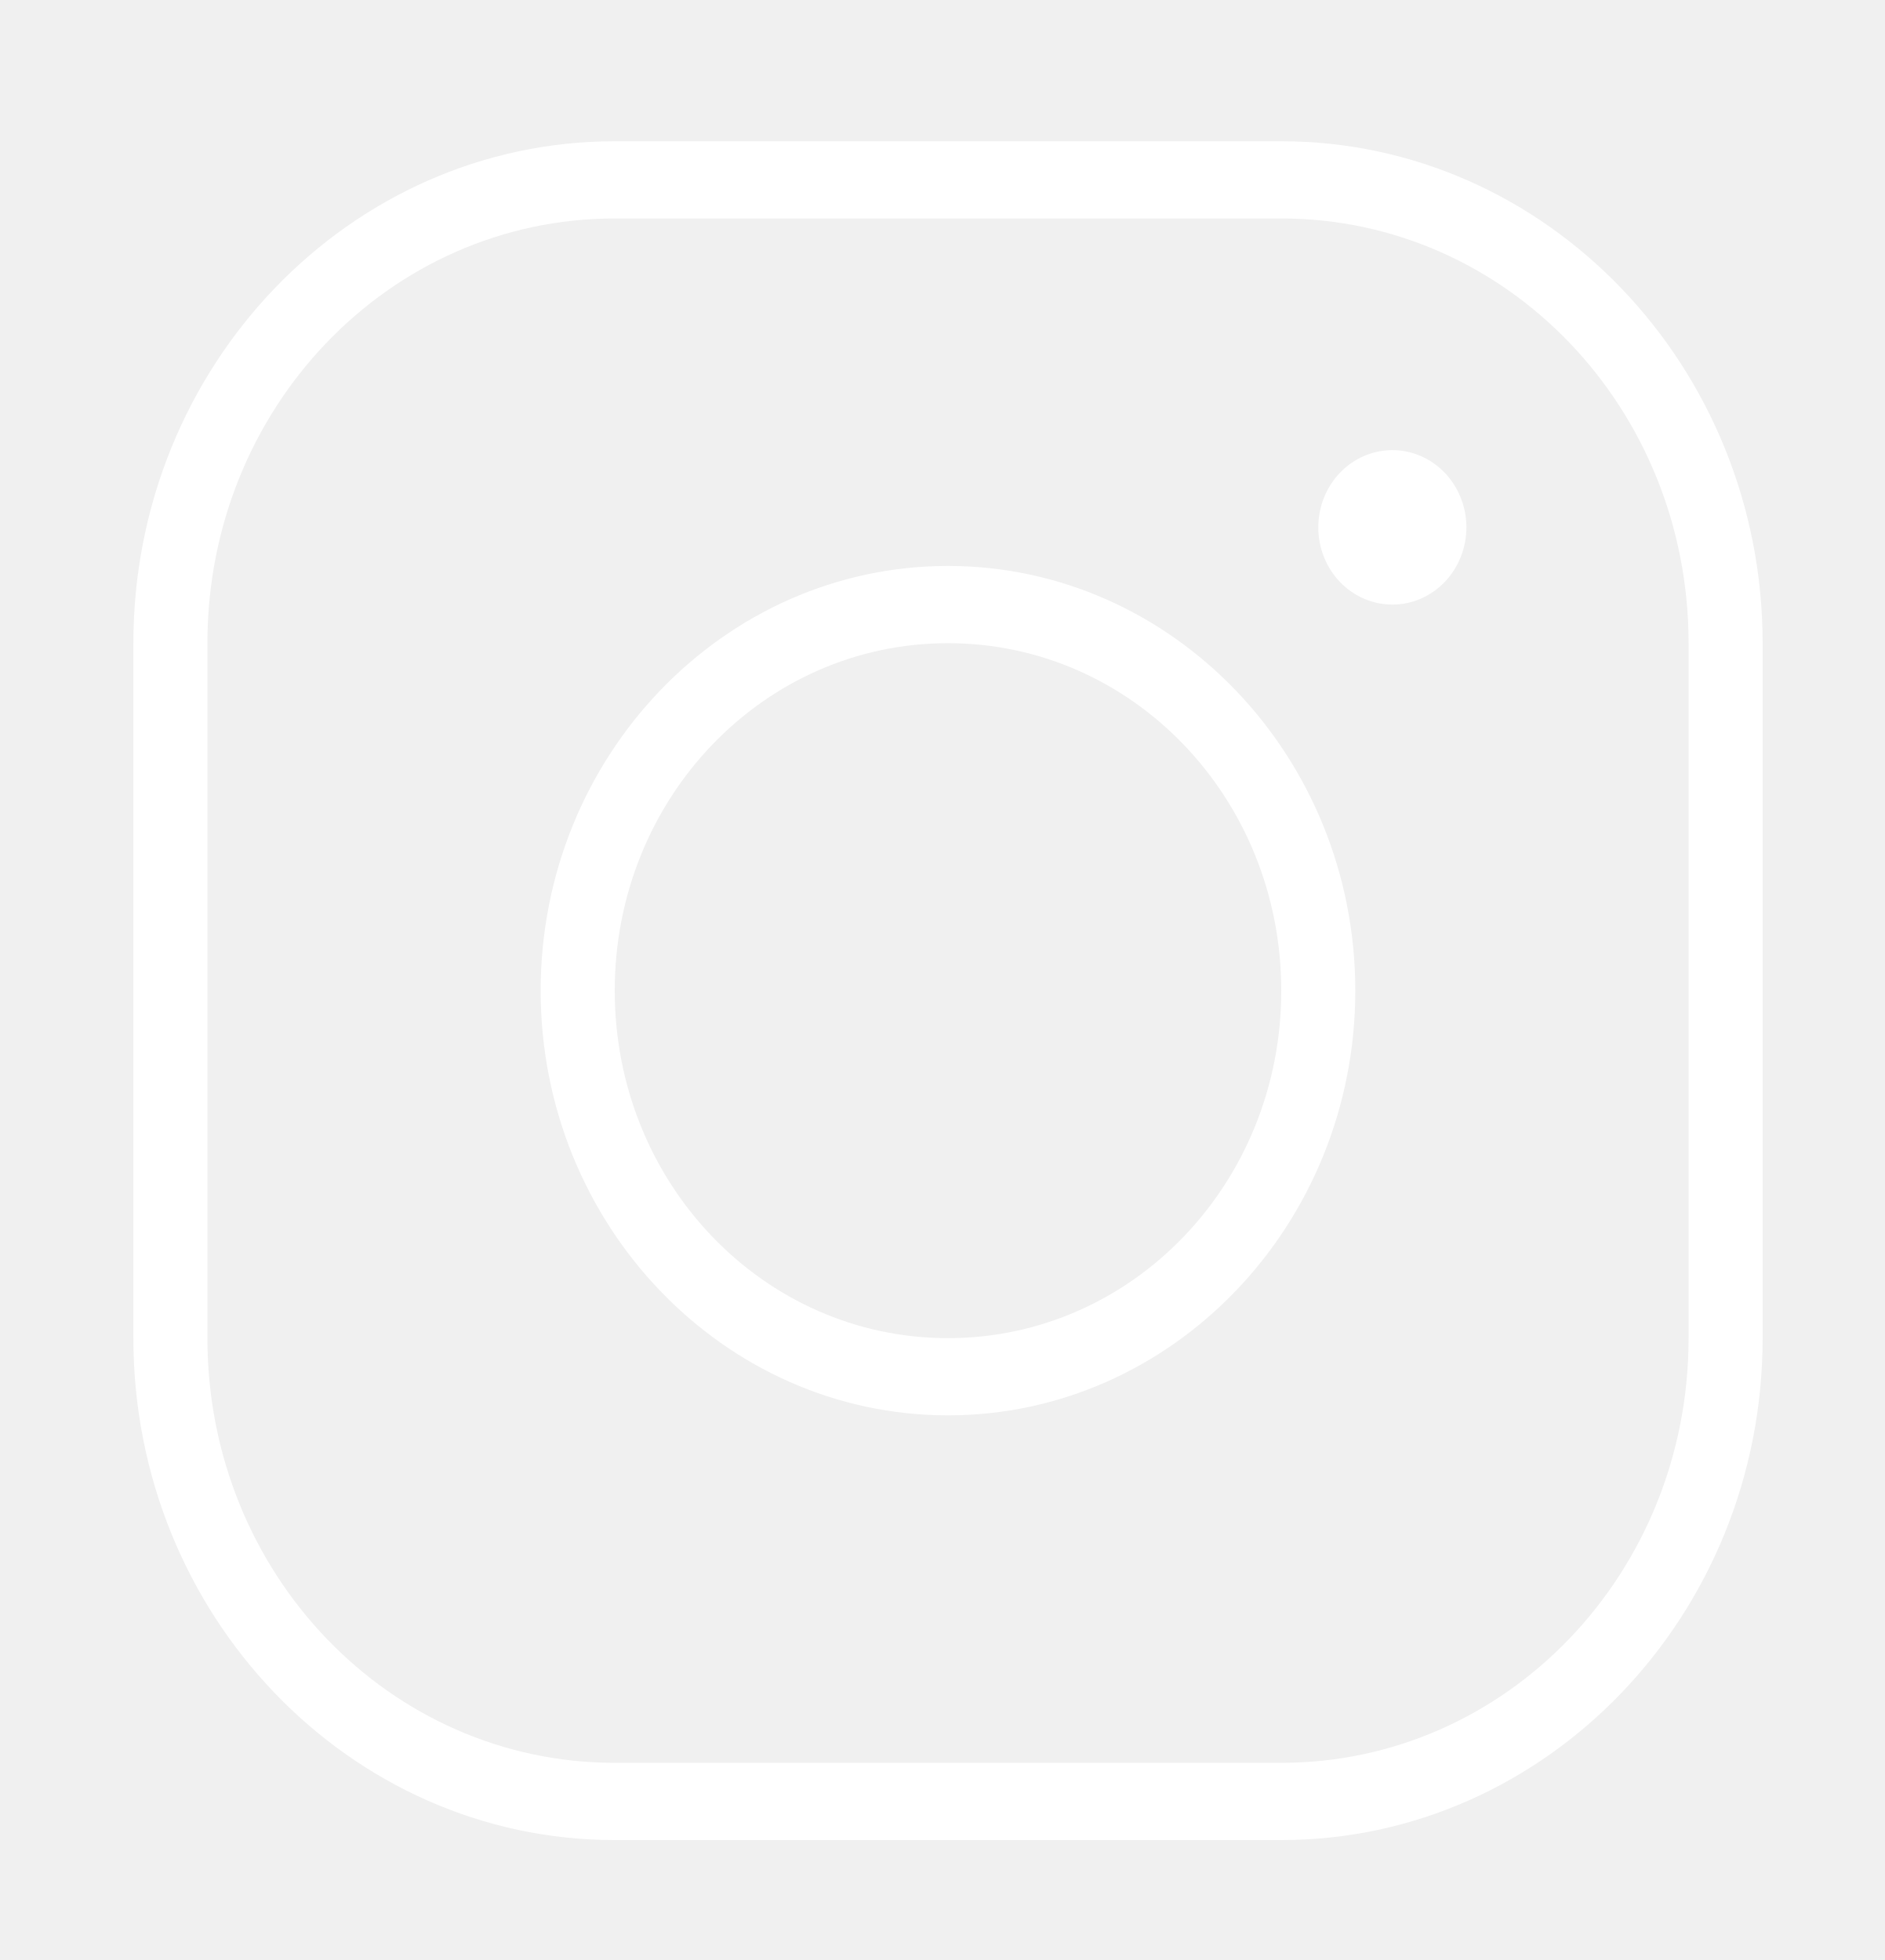
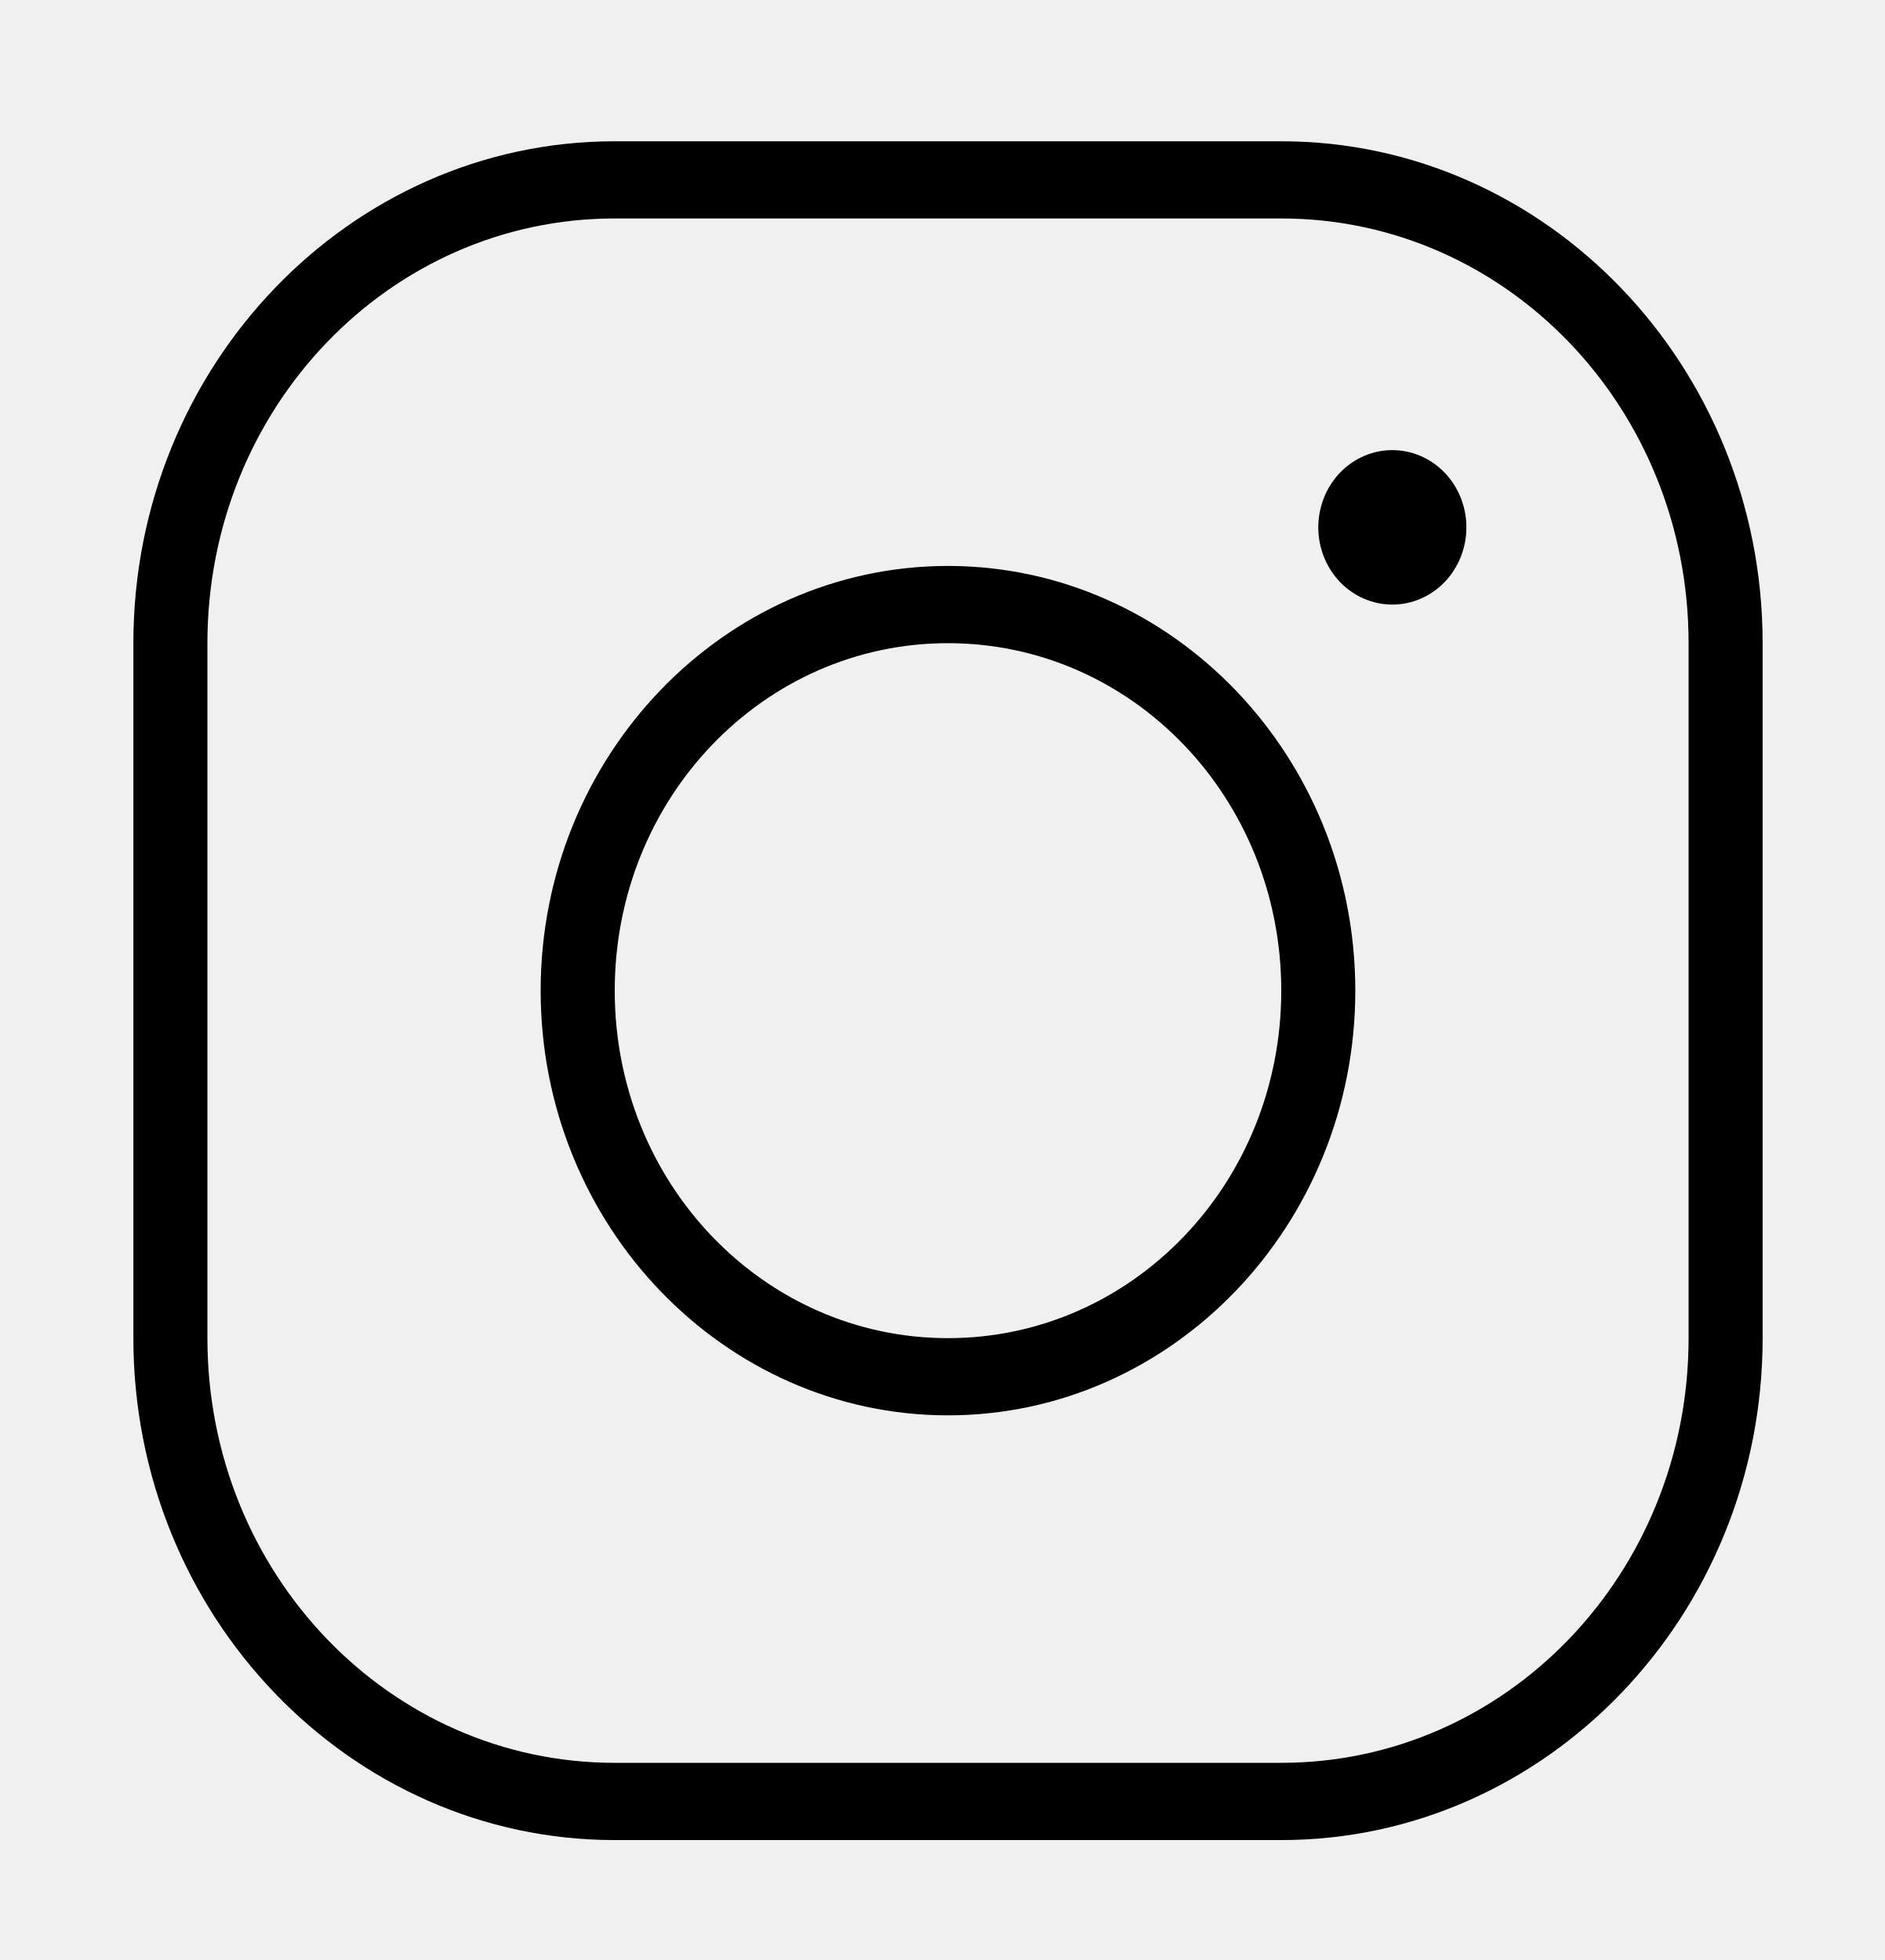
<svg xmlns="http://www.w3.org/2000/svg" width="50" height="52" viewBox="0 0 50 52" fill="none">
-   <path d="M16.307 3.748C9.267 3.748 3.538 9.722 3.538 17.064V35.502C3.538 42.843 9.267 48.818 16.307 48.818H33.988C41.028 48.818 46.757 42.843 46.757 35.502V17.064C46.757 9.722 41.028 3.748 33.988 3.748H16.307ZM16.307 5.796H33.988C39.966 5.796 44.793 10.829 44.793 17.064V35.502C44.793 41.736 39.966 46.769 33.988 46.769H16.307C10.329 46.769 5.502 41.736 5.502 35.502V17.064C5.502 10.829 10.329 5.796 16.307 5.796ZM36.935 11.942C36.414 11.942 35.914 12.158 35.545 12.542C35.177 12.927 34.97 13.448 34.97 13.991C34.97 14.534 35.177 15.055 35.545 15.44C35.914 15.824 36.414 16.04 36.935 16.04C37.456 16.04 37.955 15.824 38.324 15.44C38.692 15.055 38.899 14.534 38.899 13.991C38.899 13.448 38.692 12.927 38.324 12.542C37.955 12.158 37.456 11.942 36.935 11.942ZM25.147 15.015C19.192 15.015 14.342 20.072 14.342 26.283C14.342 32.493 19.192 37.55 25.147 37.55C31.103 37.55 35.952 32.493 35.952 26.283C35.952 20.072 31.103 15.015 25.147 15.015ZM25.147 17.064C30.041 17.064 33.988 21.179 33.988 26.283C33.988 31.386 30.041 35.502 25.147 35.502C20.253 35.502 16.307 31.386 16.307 26.283C16.307 21.179 20.253 17.064 25.147 17.064Z" fill="white" />
+   <path d="M16.307 3.748C9.267 3.748 3.538 9.722 3.538 17.064V35.502C3.538 42.843 9.267 48.818 16.307 48.818H33.988C41.028 48.818 46.757 42.843 46.757 35.502V17.064C46.757 9.722 41.028 3.748 33.988 3.748H16.307ZM16.307 5.796H33.988C39.966 5.796 44.793 10.829 44.793 17.064V35.502C44.793 41.736 39.966 46.769 33.988 46.769H16.307C10.329 46.769 5.502 41.736 5.502 35.502V17.064C5.502 10.829 10.329 5.796 16.307 5.796ZM36.935 11.942C36.414 11.942 35.914 12.158 35.545 12.542C35.177 12.927 34.97 13.448 34.97 13.991C34.97 14.534 35.177 15.055 35.545 15.44C35.914 15.824 36.414 16.04 36.935 16.04C37.456 16.04 37.955 15.824 38.324 15.44C38.692 15.055 38.899 14.534 38.899 13.991C38.899 13.448 38.692 12.927 38.324 12.542C37.955 12.158 37.456 11.942 36.935 11.942ZM25.147 15.015C19.192 15.015 14.342 20.072 14.342 26.283C14.342 32.493 19.192 37.55 25.147 37.55C31.103 37.55 35.952 32.493 35.952 26.283C35.952 20.072 31.103 15.015 25.147 15.015ZM25.147 17.064C30.041 17.064 33.988 21.179 33.988 26.283C33.988 31.386 30.041 35.502 25.147 35.502C20.253 35.502 16.307 31.386 16.307 26.283C16.307 21.179 20.253 17.064 25.147 17.064Z" fill="currentColor" />
</svg>
